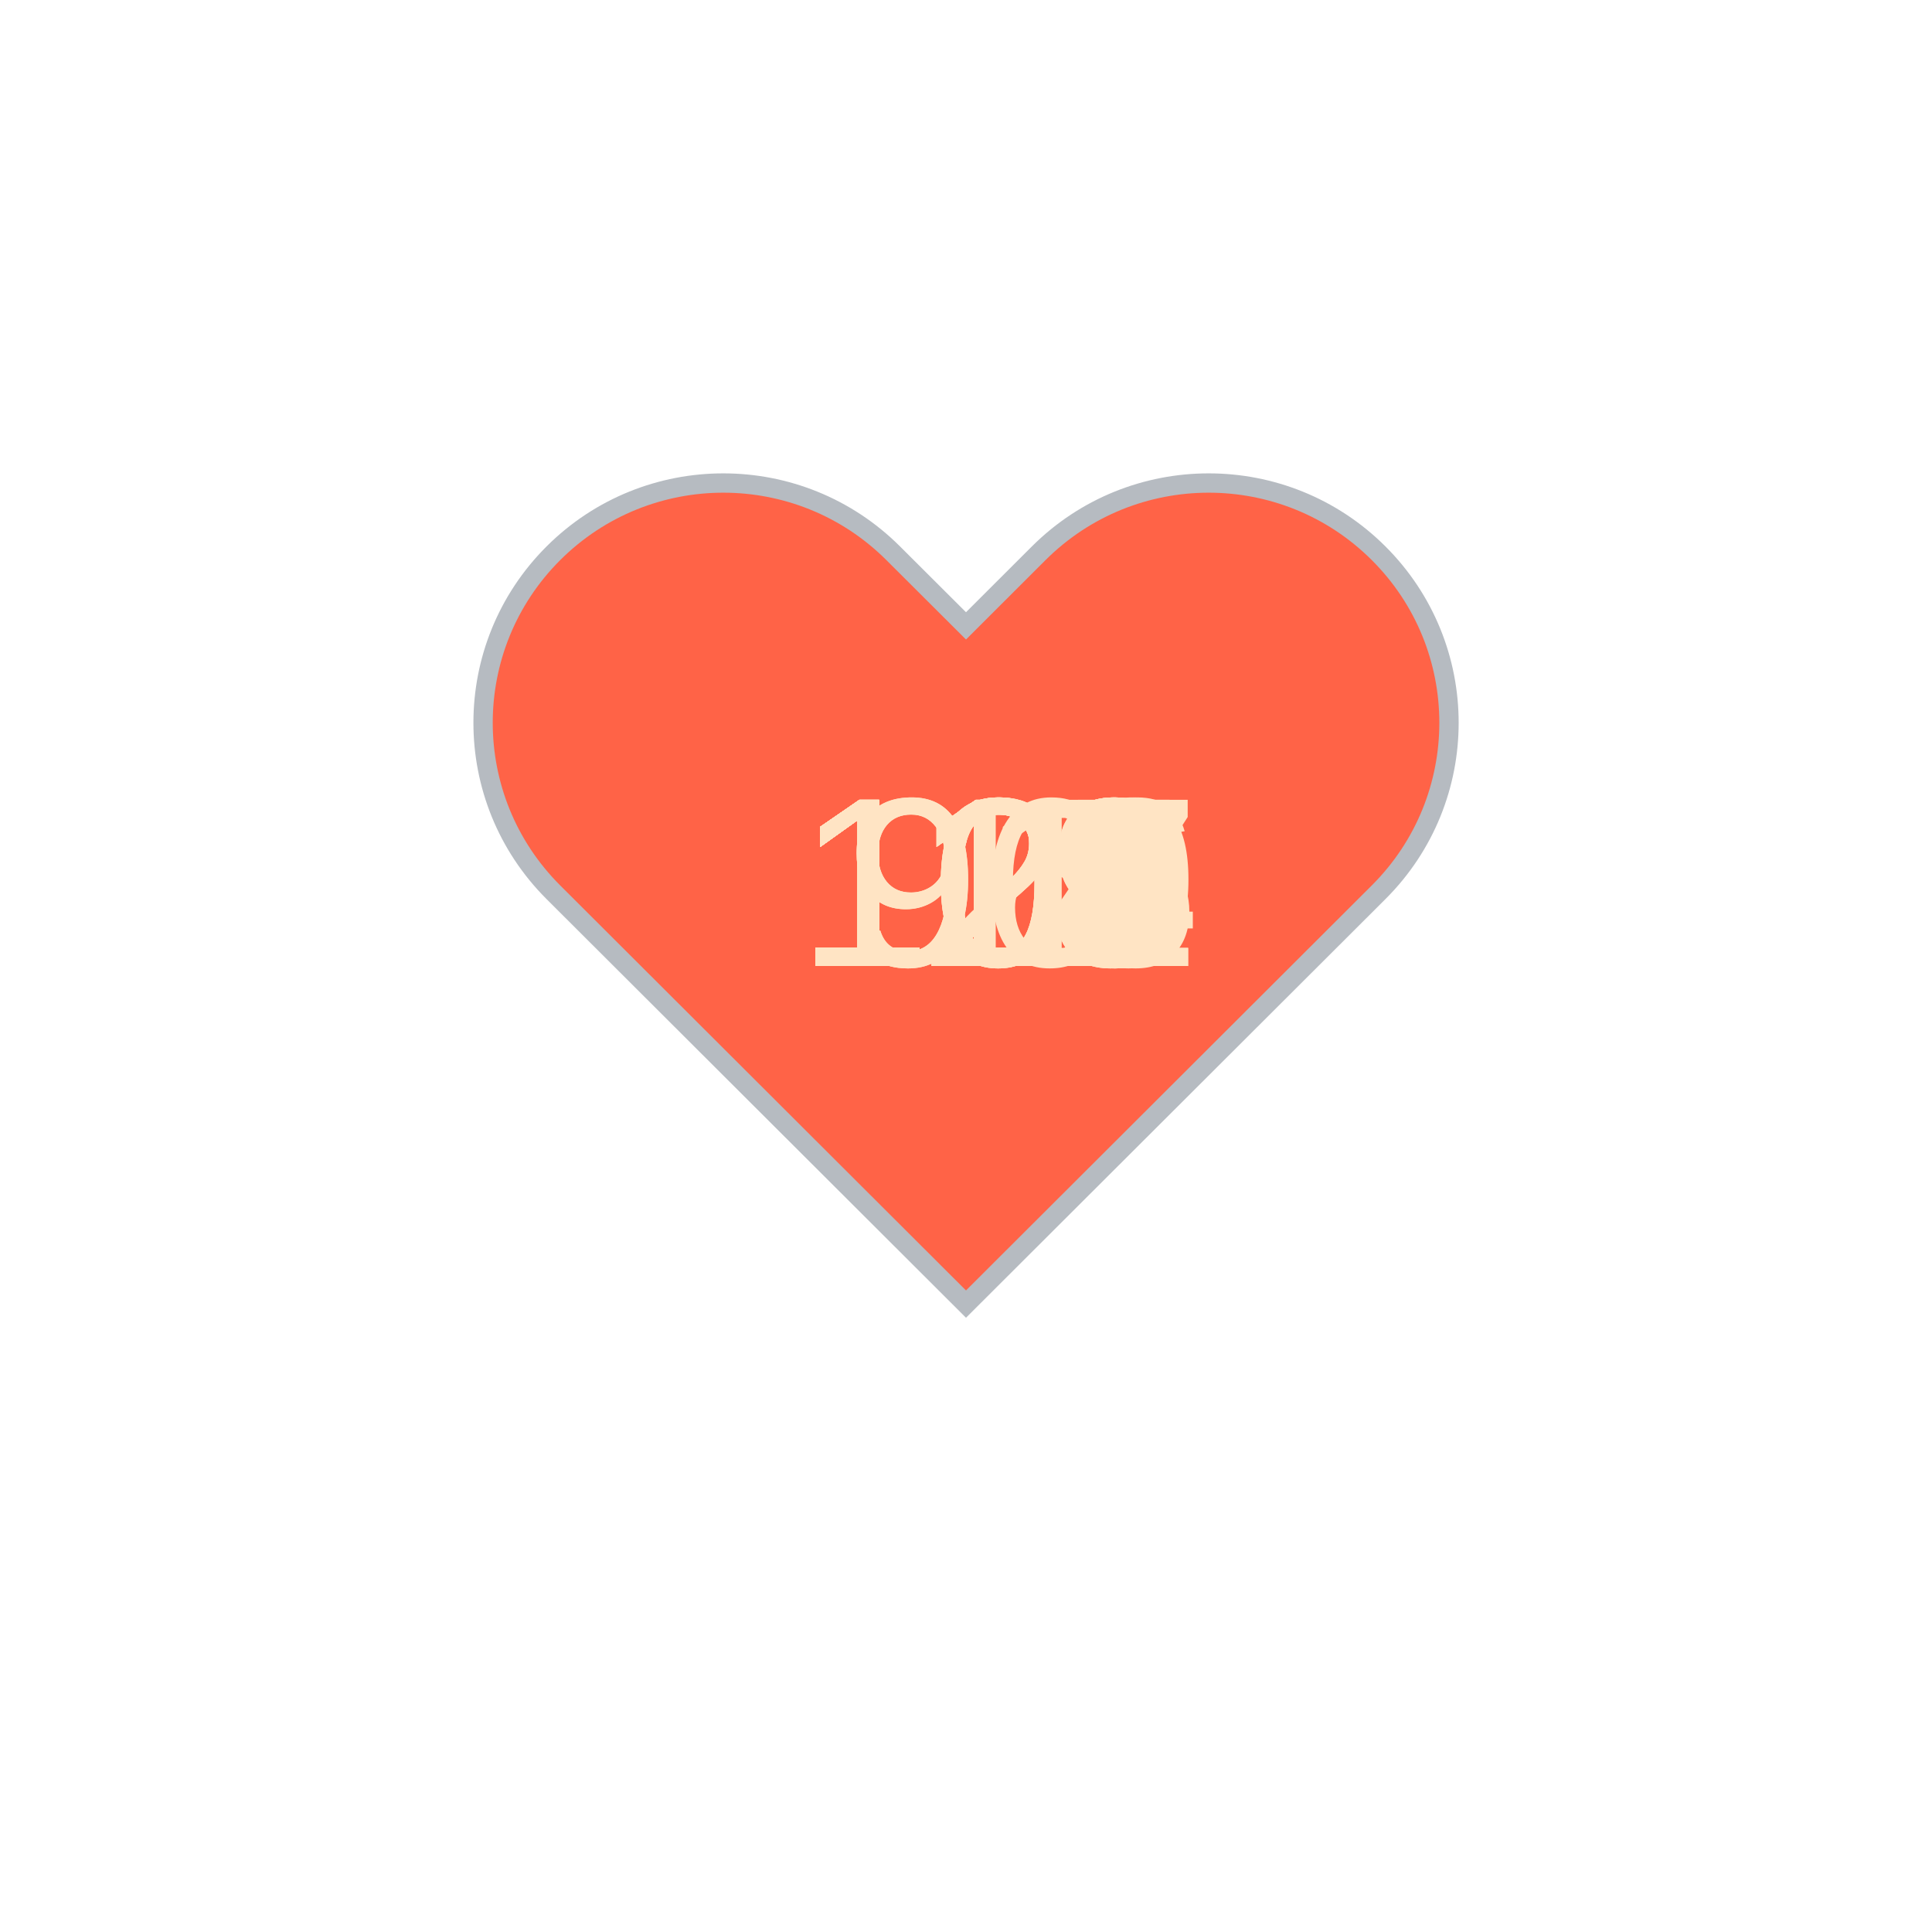
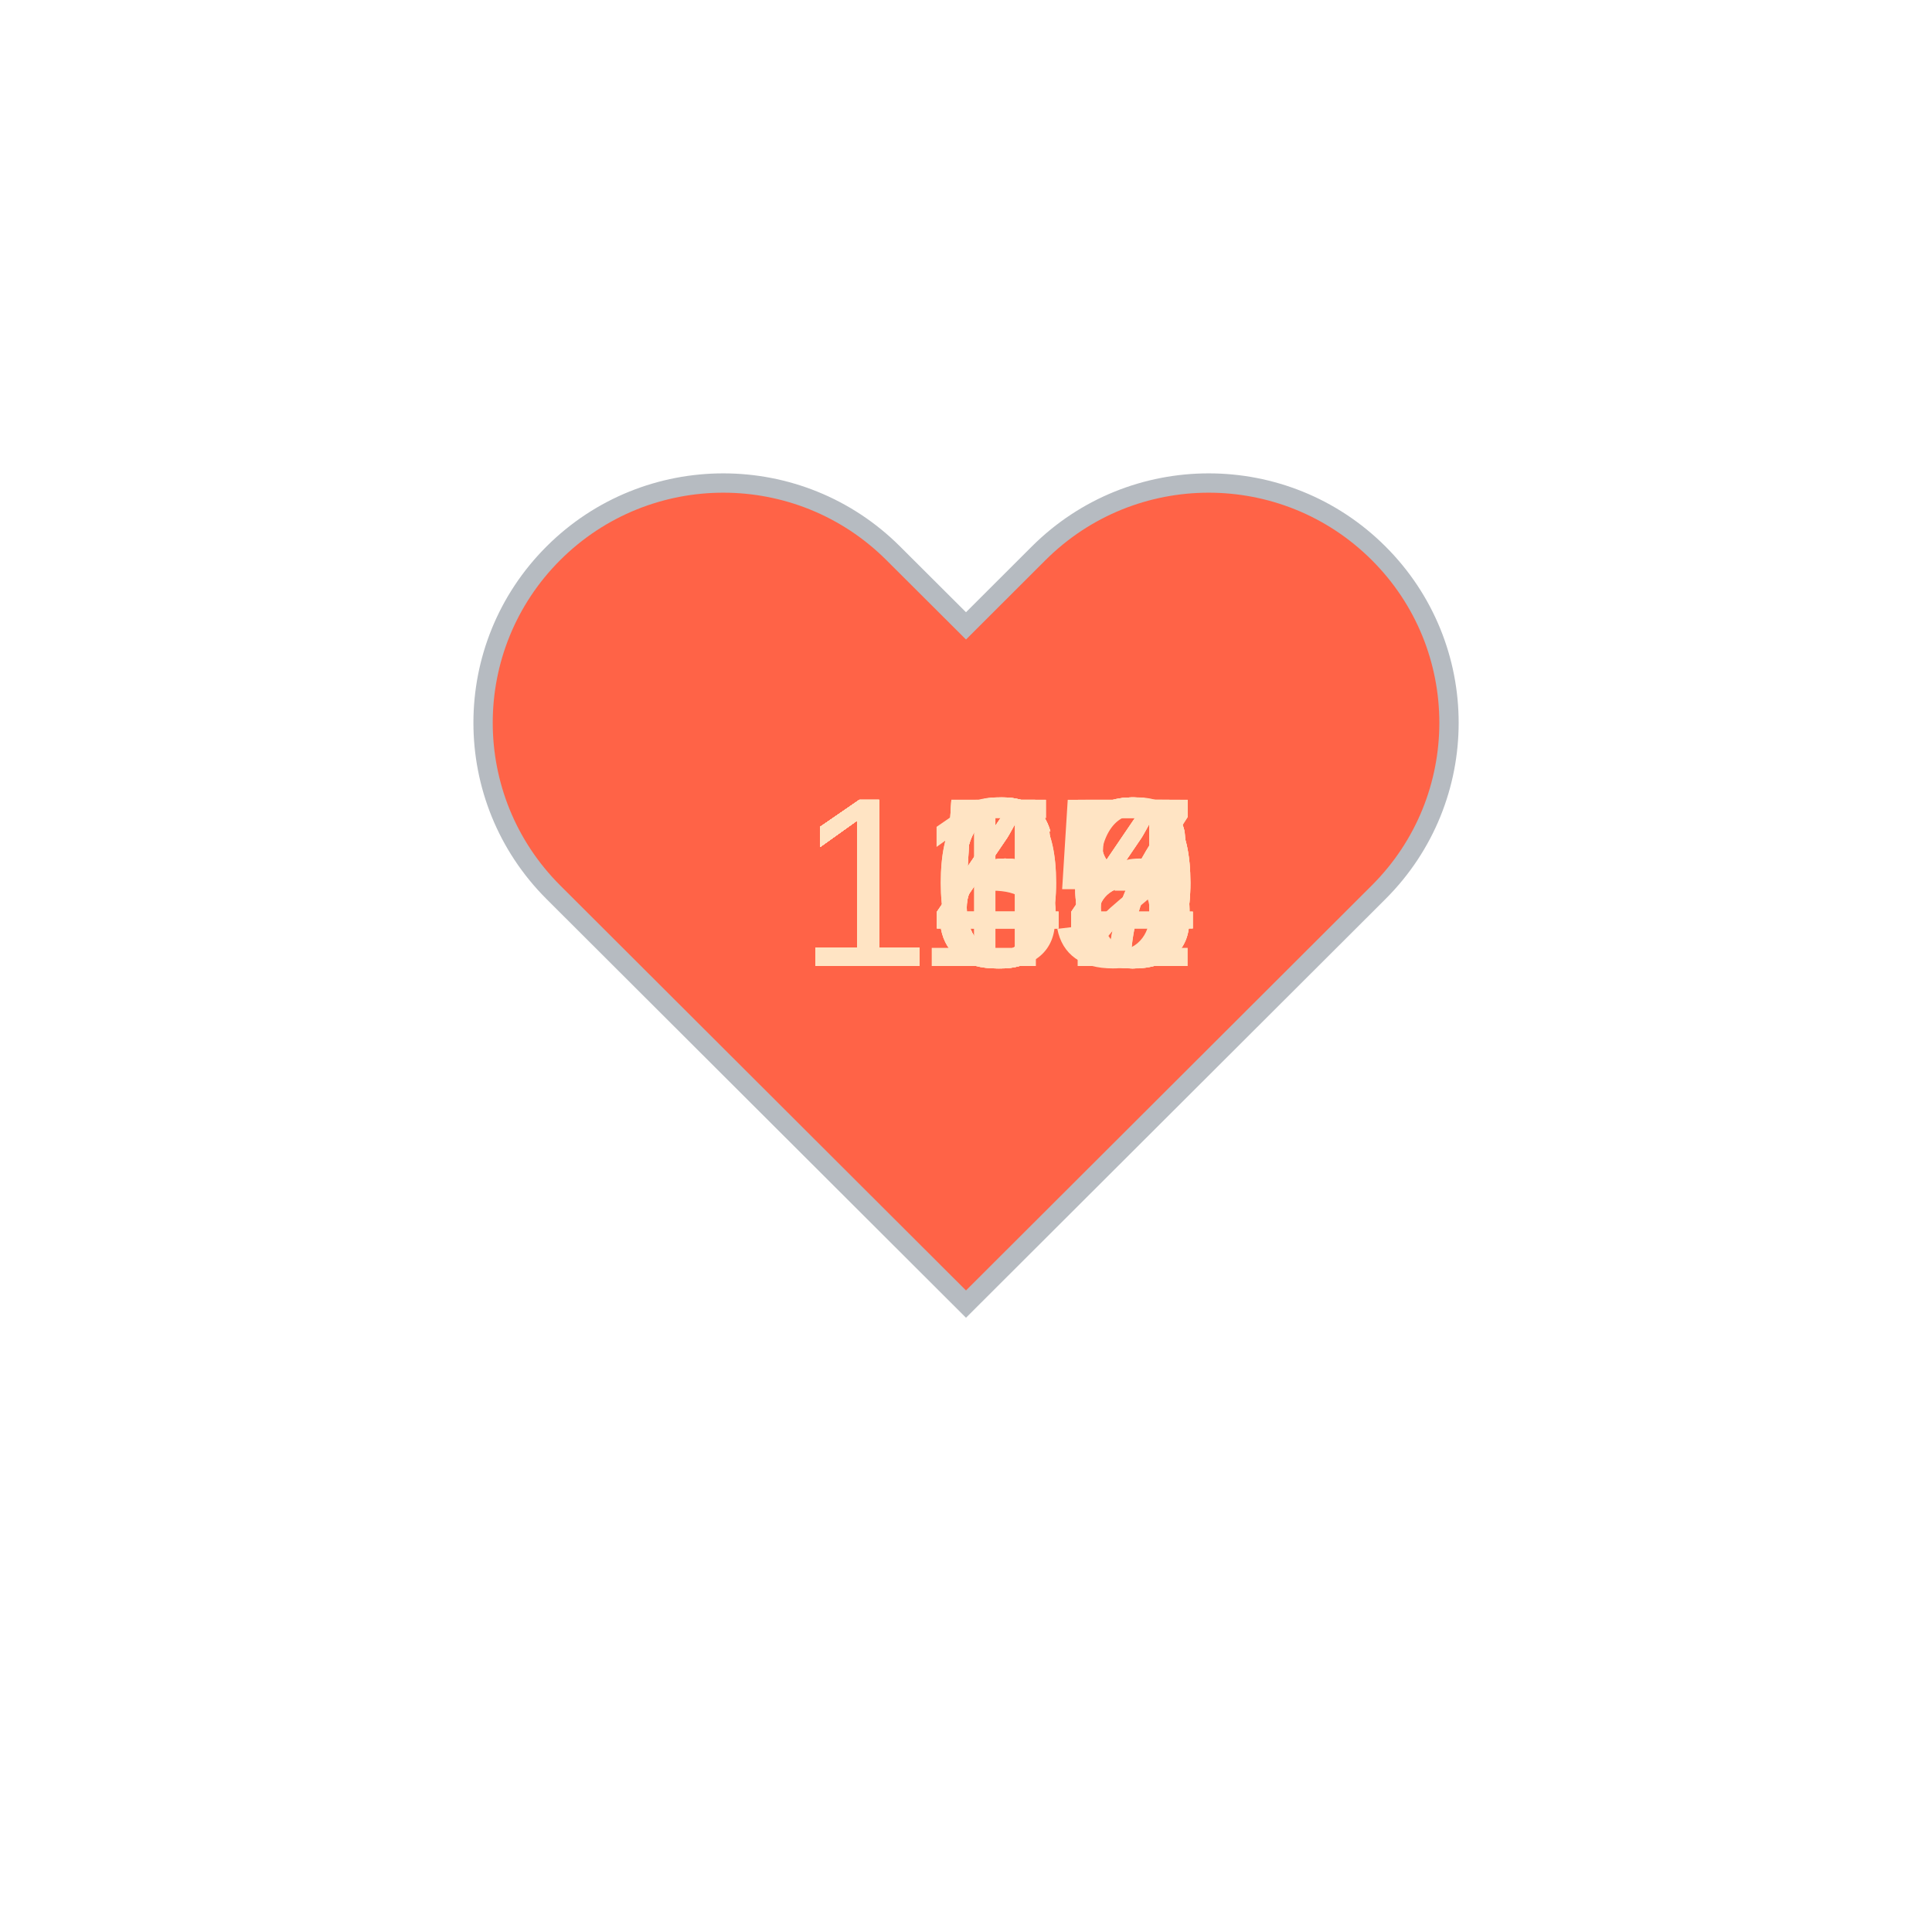
<svg xmlns="http://www.w3.org/2000/svg" baseProfile="full" height="150" version="1.1" viewBox="0,0,200,200" width="150">
  <defs />
  <g transform="translate(100 100)">
    <path d="M92.71,7.27L92.71,7.27c-9.71-9.69-25.46-9.69-35.18,0L50,14.79l-7.54-7.52C32.75-2.42,17-2.42,7.29,7.27v0 c-9.71,9.69-9.71,25.41,0,35.1L50,85l42.71-42.63C102.43,32.68,102.43,16.96,92.71,7.27z" fill="tomato" stroke="#B6BBC1" stroke-width="2" transform="translate(-50 -50)" />
    <animateTransform additive="sum" attributeName="transform" dur="1.2s" repeatCount="indefinite" type="scale" values="1; 1.5; 1.25; 1.5; 1.5; 1;" />
-     <text fill="bisque" style="font-size:25px; font-family:Arial" transform="translate(-12.5 0)">91<animate attributeName="visibility" dur="18.0s" keyTimes="0;0.07;0.13;0.2;0.27;0.33;0.4;0.47;0.53;0.6;0.67;0.73;0.8;0.87;0.93;1.0" repeatCount="indefinite" values="visible;hidden;hidden;hidden;hidden;hidden;hidden;hidden;hidden;hidden;hidden;hidden;hidden;hidden;hidden;hidden" />
+     <text fill="bisque" style="font-size:25px; font-family:Arial" transform="translate(-17.5 0)">142<animate attributeName="visibility" dur="18.0s" keyTimes="0;0.07;0.13;0.2;0.27;0.33;0.4;0.47;0.53;0.6;0.67;0.73;0.8;0.87;0.93;1.0" repeatCount="indefinite" values="visible;hidden;hidden;hidden;hidden;hidden;hidden;hidden;hidden;hidden;hidden;hidden;hidden;hidden;hidden;hidden" />
    </text>
-     <text fill="bisque" style="font-size:25px; font-family:Arial" transform="translate(-17.5 0)">101<animate attributeName="visibility" dur="18.0s" keyTimes="0;0.07;0.13;0.2;0.27;0.33;0.4;0.47;0.53;0.6;0.67;0.73;0.8;0.87;0.93;1.0" repeatCount="indefinite" values="hidden;visible;hidden;hidden;hidden;hidden;hidden;hidden;hidden;hidden;hidden;hidden;hidden;hidden;hidden;hidden" />
+     <text fill="bisque" style="font-size:25px; font-family:Arial" transform="translate(-17.5 0)">144<animate attributeName="visibility" dur="18.0s" keyTimes="0;0.07;0.13;0.2;0.27;0.33;0.4;0.47;0.53;0.6;0.67;0.73;0.8;0.87;0.93;1.0" repeatCount="indefinite" values="hidden;visible;hidden;hidden;hidden;hidden;hidden;hidden;hidden;hidden;hidden;hidden;hidden;hidden;hidden;hidden" />
    </text>
-     <text fill="bisque" style="font-size:25px; font-family:Arial" transform="translate(-17.5 0)">107<animate attributeName="visibility" dur="18.0s" keyTimes="0;0.07;0.13;0.2;0.27;0.33;0.4;0.47;0.53;0.6;0.67;0.73;0.8;0.87;0.93;1.0" repeatCount="indefinite" values="hidden;hidden;visible;hidden;hidden;hidden;hidden;hidden;hidden;hidden;hidden;hidden;hidden;hidden;hidden;hidden" />
+     <text fill="bisque" style="font-size:25px; font-family:Arial" transform="translate(-17.5 0)">155<animate attributeName="visibility" dur="18.0s" keyTimes="0;0.07;0.13;0.2;0.27;0.33;0.4;0.47;0.53;0.6;0.67;0.73;0.8;0.87;0.93;1.0" repeatCount="indefinite" values="hidden;hidden;visible;hidden;hidden;hidden;hidden;hidden;hidden;hidden;hidden;hidden;hidden;hidden;hidden;hidden" />
    </text>
-     <text fill="bisque" style="font-size:25px; font-family:Arial" transform="translate(-17.5 0)">117<animate attributeName="visibility" dur="18.0s" keyTimes="0;0.07;0.13;0.2;0.27;0.33;0.4;0.47;0.53;0.6;0.67;0.73;0.8;0.87;0.93;1.0" repeatCount="indefinite" values="hidden;hidden;hidden;visible;hidden;hidden;hidden;hidden;hidden;hidden;hidden;hidden;hidden;hidden;hidden;hidden" />
+     <text fill="bisque" style="font-size:25px; font-family:Arial" transform="translate(-17.5 0)">167<animate attributeName="visibility" dur="18.0s" keyTimes="0;0.07;0.13;0.2;0.27;0.33;0.4;0.47;0.53;0.6;0.67;0.73;0.8;0.87;0.93;1.0" repeatCount="indefinite" values="hidden;hidden;hidden;visible;hidden;hidden;hidden;hidden;hidden;hidden;hidden;hidden;hidden;hidden;hidden;hidden" />
    </text>
-     <text fill="bisque" style="font-size:25px; font-family:Arial" transform="translate(-17.5 0)">114<animate attributeName="visibility" dur="18.0s" keyTimes="0;0.07;0.13;0.2;0.27;0.33;0.4;0.47;0.53;0.6;0.67;0.73;0.8;0.87;0.93;1.0" repeatCount="indefinite" values="hidden;hidden;hidden;hidden;visible;hidden;hidden;hidden;hidden;hidden;hidden;hidden;hidden;hidden;hidden;hidden" />
+     <text fill="bisque" style="font-size:25px; font-family:Arial" transform="translate(-17.5 0)">160<animate attributeName="visibility" dur="18.0s" keyTimes="0;0.07;0.13;0.2;0.27;0.33;0.4;0.47;0.53;0.6;0.67;0.73;0.8;0.87;0.93;1.0" repeatCount="indefinite" values="hidden;hidden;hidden;hidden;visible;hidden;hidden;hidden;hidden;hidden;hidden;hidden;hidden;hidden;hidden;hidden" />
    </text>
-     <text fill="bisque" style="font-size:25px; font-family:Arial" transform="translate(-17.5 0)">113<animate attributeName="visibility" dur="18.0s" keyTimes="0;0.07;0.13;0.2;0.27;0.33;0.4;0.47;0.53;0.6;0.67;0.73;0.8;0.87;0.93;1.0" repeatCount="indefinite" values="hidden;hidden;hidden;hidden;hidden;visible;hidden;hidden;hidden;hidden;hidden;hidden;hidden;hidden;hidden;hidden" />
+     <text fill="bisque" style="font-size:25px; font-family:Arial" transform="translate(-17.5 0)">144<animate attributeName="visibility" dur="18.0s" keyTimes="0;0.07;0.13;0.2;0.27;0.33;0.4;0.47;0.53;0.6;0.67;0.73;0.8;0.87;0.93;1.0" repeatCount="indefinite" values="hidden;hidden;hidden;hidden;hidden;visible;hidden;hidden;hidden;hidden;hidden;hidden;hidden;hidden;hidden;hidden" />
    </text>
-     <text fill="bisque" style="font-size:25px; font-family:Arial" transform="translate(-17.5 0)">113<animate attributeName="visibility" dur="18.0s" keyTimes="0;0.07;0.13;0.2;0.27;0.33;0.4;0.47;0.53;0.6;0.67;0.73;0.8;0.87;0.93;1.0" repeatCount="indefinite" values="hidden;hidden;hidden;hidden;hidden;hidden;visible;hidden;hidden;hidden;hidden;hidden;hidden;hidden;hidden;hidden" />
+     <text fill="bisque" style="font-size:25px; font-family:Arial" transform="translate(-17.5 0)">153<animate attributeName="visibility" dur="18.0s" keyTimes="0;0.07;0.13;0.2;0.27;0.33;0.4;0.47;0.53;0.6;0.67;0.73;0.8;0.87;0.93;1.0" repeatCount="indefinite" values="hidden;hidden;hidden;hidden;hidden;hidden;visible;hidden;hidden;hidden;hidden;hidden;hidden;hidden;hidden;hidden" />
    </text>
-     <text fill="bisque" style="font-size:25px; font-family:Arial" transform="translate(-12.5 0)">96<animate attributeName="visibility" dur="18.0s" keyTimes="0;0.07;0.13;0.2;0.27;0.33;0.4;0.47;0.53;0.6;0.67;0.73;0.8;0.87;0.93;1.0" repeatCount="indefinite" values="hidden;hidden;hidden;hidden;hidden;hidden;hidden;visible;hidden;hidden;hidden;hidden;hidden;hidden;hidden;hidden" />
+     <text fill="bisque" style="font-size:25px; font-family:Arial" transform="translate(-17.5 0)">160<animate attributeName="visibility" dur="18.0s" keyTimes="0;0.07;0.13;0.2;0.27;0.33;0.4;0.47;0.53;0.6;0.67;0.73;0.8;0.87;0.93;1.0" repeatCount="indefinite" values="hidden;hidden;hidden;hidden;hidden;hidden;hidden;visible;hidden;hidden;hidden;hidden;hidden;hidden;hidden;hidden" />
    </text>
-     <text fill="bisque" style="font-size:25px; font-family:Arial" transform="translate(-17.5 0)">104<animate attributeName="visibility" dur="18.0s" keyTimes="0;0.07;0.13;0.2;0.27;0.33;0.4;0.47;0.53;0.6;0.67;0.73;0.8;0.87;0.93;1.0" repeatCount="indefinite" values="hidden;hidden;hidden;hidden;hidden;hidden;hidden;hidden;visible;hidden;hidden;hidden;hidden;hidden;hidden;hidden" />
+     <text fill="bisque" style="font-size:25px; font-family:Arial" transform="translate(-17.5 0)">148<animate attributeName="visibility" dur="18.0s" keyTimes="0;0.07;0.13;0.2;0.27;0.33;0.4;0.47;0.53;0.6;0.67;0.73;0.8;0.87;0.93;1.0" repeatCount="indefinite" values="hidden;hidden;hidden;hidden;hidden;hidden;hidden;hidden;visible;hidden;hidden;hidden;hidden;hidden;hidden;hidden" />
    </text>
-     <text fill="bisque" style="font-size:25px; font-family:Arial" transform="translate(-17.5 0)">118<animate attributeName="visibility" dur="18.0s" keyTimes="0;0.07;0.13;0.2;0.27;0.33;0.4;0.47;0.53;0.6;0.67;0.73;0.8;0.87;0.93;1.0" repeatCount="indefinite" values="hidden;hidden;hidden;hidden;hidden;hidden;hidden;hidden;hidden;visible;hidden;hidden;hidden;hidden;hidden;hidden" />
+     <text fill="bisque" style="font-size:25px; font-family:Arial" transform="translate(-17.5 0)">157<animate attributeName="visibility" dur="18.0s" keyTimes="0;0.07;0.13;0.2;0.27;0.33;0.4;0.47;0.53;0.6;0.67;0.73;0.8;0.87;0.93;1.0" repeatCount="indefinite" values="hidden;hidden;hidden;hidden;hidden;hidden;hidden;hidden;hidden;visible;hidden;hidden;hidden;hidden;hidden;hidden" />
    </text>
-     <text fill="bisque" style="font-size:25px; font-family:Arial" transform="translate(-17.5 0)">129<animate attributeName="visibility" dur="18.0s" keyTimes="0;0.07;0.13;0.2;0.27;0.33;0.4;0.47;0.53;0.6;0.67;0.73;0.8;0.87;0.93;1.0" repeatCount="indefinite" values="hidden;hidden;hidden;hidden;hidden;hidden;hidden;hidden;hidden;hidden;visible;hidden;hidden;hidden;hidden;hidden" />
+     <text fill="bisque" style="font-size:25px; font-family:Arial" transform="translate(-17.5 0)">160<animate attributeName="visibility" dur="18.0s" keyTimes="0;0.07;0.13;0.2;0.27;0.33;0.4;0.47;0.53;0.6;0.67;0.73;0.8;0.87;0.93;1.0" repeatCount="indefinite" values="hidden;hidden;hidden;hidden;hidden;hidden;hidden;hidden;hidden;hidden;visible;hidden;hidden;hidden;hidden;hidden" />
    </text>
-     <text fill="bisque" style="font-size:25px; font-family:Arial" transform="translate(-17.5 0)">126<animate attributeName="visibility" dur="18.0s" keyTimes="0;0.07;0.13;0.2;0.27;0.33;0.4;0.47;0.53;0.6;0.67;0.73;0.8;0.87;0.93;1.0" repeatCount="indefinite" values="hidden;hidden;hidden;hidden;hidden;hidden;hidden;hidden;hidden;hidden;hidden;visible;hidden;hidden;hidden;hidden" />
+     <text fill="bisque" style="font-size:25px; font-family:Arial" transform="translate(-17.5 0)">136<animate attributeName="visibility" dur="18.0s" keyTimes="0;0.07;0.13;0.2;0.27;0.33;0.4;0.47;0.53;0.6;0.67;0.73;0.8;0.87;0.93;1.0" repeatCount="indefinite" values="hidden;hidden;hidden;hidden;hidden;hidden;hidden;hidden;hidden;hidden;hidden;visible;hidden;hidden;hidden;hidden" />
    </text>
-     <text fill="bisque" style="font-size:25px; font-family:Arial" transform="translate(-17.5 0)">121<animate attributeName="visibility" dur="18.0s" keyTimes="0;0.07;0.13;0.2;0.27;0.33;0.4;0.47;0.53;0.6;0.67;0.73;0.8;0.87;0.93;1.0" repeatCount="indefinite" values="hidden;hidden;hidden;hidden;hidden;hidden;hidden;hidden;hidden;hidden;hidden;hidden;visible;hidden;hidden;hidden" />
+     <text fill="bisque" style="font-size:25px; font-family:Arial" transform="translate(-17.5 0)">115<animate attributeName="visibility" dur="18.0s" keyTimes="0;0.07;0.13;0.2;0.27;0.33;0.4;0.47;0.53;0.6;0.67;0.73;0.8;0.87;0.93;1.0" repeatCount="indefinite" values="hidden;hidden;hidden;hidden;hidden;hidden;hidden;hidden;hidden;hidden;hidden;hidden;visible;hidden;hidden;hidden" />
    </text>
-     <text fill="bisque" style="font-size:25px; font-family:Arial" transform="translate(-17.5 0)">119<animate attributeName="visibility" dur="18.0s" keyTimes="0;0.07;0.13;0.2;0.27;0.33;0.4;0.47;0.53;0.6;0.67;0.73;0.8;0.87;0.93;1.0" repeatCount="indefinite" values="hidden;hidden;hidden;hidden;hidden;hidden;hidden;hidden;hidden;hidden;hidden;hidden;hidden;visible;hidden;hidden" />
+     <text fill="bisque" style="font-size:25px; font-family:Arial" transform="translate(-17.5 0)">108<animate attributeName="visibility" dur="18.0s" keyTimes="0;0.07;0.13;0.2;0.27;0.33;0.4;0.47;0.53;0.6;0.67;0.73;0.8;0.87;0.93;1.0" repeatCount="indefinite" values="hidden;hidden;hidden;hidden;hidden;hidden;hidden;hidden;hidden;hidden;hidden;hidden;hidden;visible;hidden;hidden" />
    </text>
-     <text fill="bisque" style="font-size:25px; font-family:Arial" transform="translate(-17.5 0)">119<animate attributeName="visibility" dur="18.0s" keyTimes="0;0.07;0.13;0.2;0.27;0.33;0.4;0.47;0.53;0.6;0.67;0.73;0.8;0.87;0.93;1.0" repeatCount="indefinite" values="hidden;hidden;hidden;hidden;hidden;hidden;hidden;hidden;hidden;hidden;hidden;hidden;hidden;hidden;visible;hidden" />
+     <text fill="bisque" style="font-size:25px; font-family:Arial" transform="translate(-17.5 0)">104<animate attributeName="visibility" dur="18.0s" keyTimes="0;0.07;0.13;0.2;0.27;0.33;0.4;0.47;0.53;0.6;0.67;0.73;0.8;0.87;0.93;1.0" repeatCount="indefinite" values="hidden;hidden;hidden;hidden;hidden;hidden;hidden;hidden;hidden;hidden;hidden;hidden;hidden;hidden;visible;hidden" />
    </text>
  </g>
</svg>
